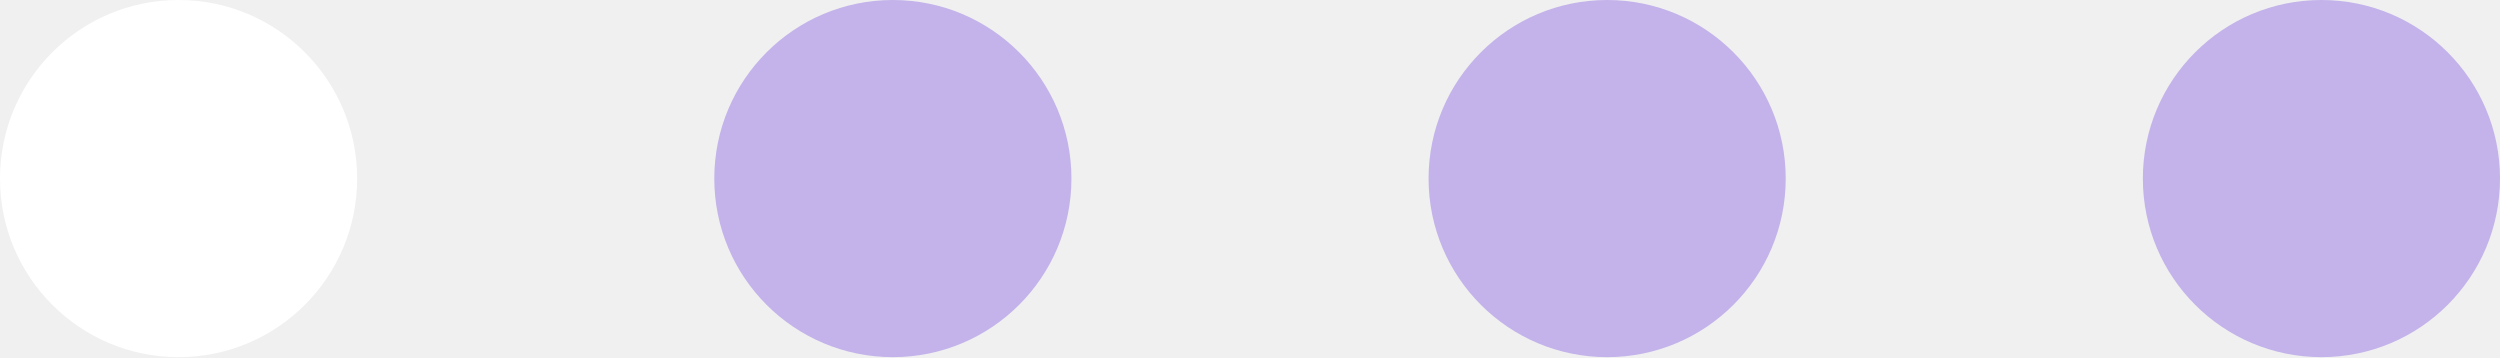
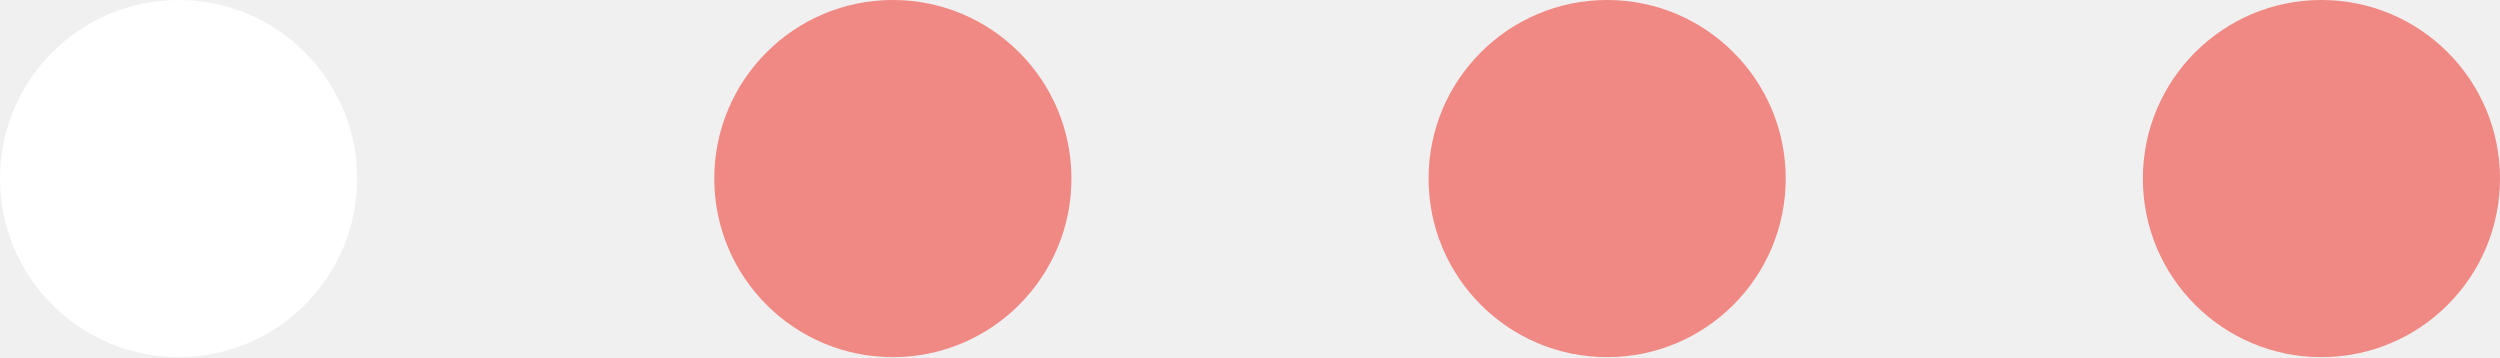
<svg xmlns="http://www.w3.org/2000/svg" width="70" height="10" viewBox="0 0 70 10" fill="none">
  <circle cx="5" cy="5" r="5" fill="white" />
-   <circle cx="45" cy="5" r="5" fill="#C3B3EA" />
-   <circle cx="25" cy="5" r="5" fill="#C3B3EA" />
-   <circle cx="65" cy="5" r="5" fill="#C3B3EA" />
+   <circle cx="45" cy="5" r="5" fill="#F08883" />
+   <circle cx="25" cy="5" r="5" fill="#F08883" />
+   <circle cx="65" cy="5" r="5" fill="#F08883" />
</svg>
